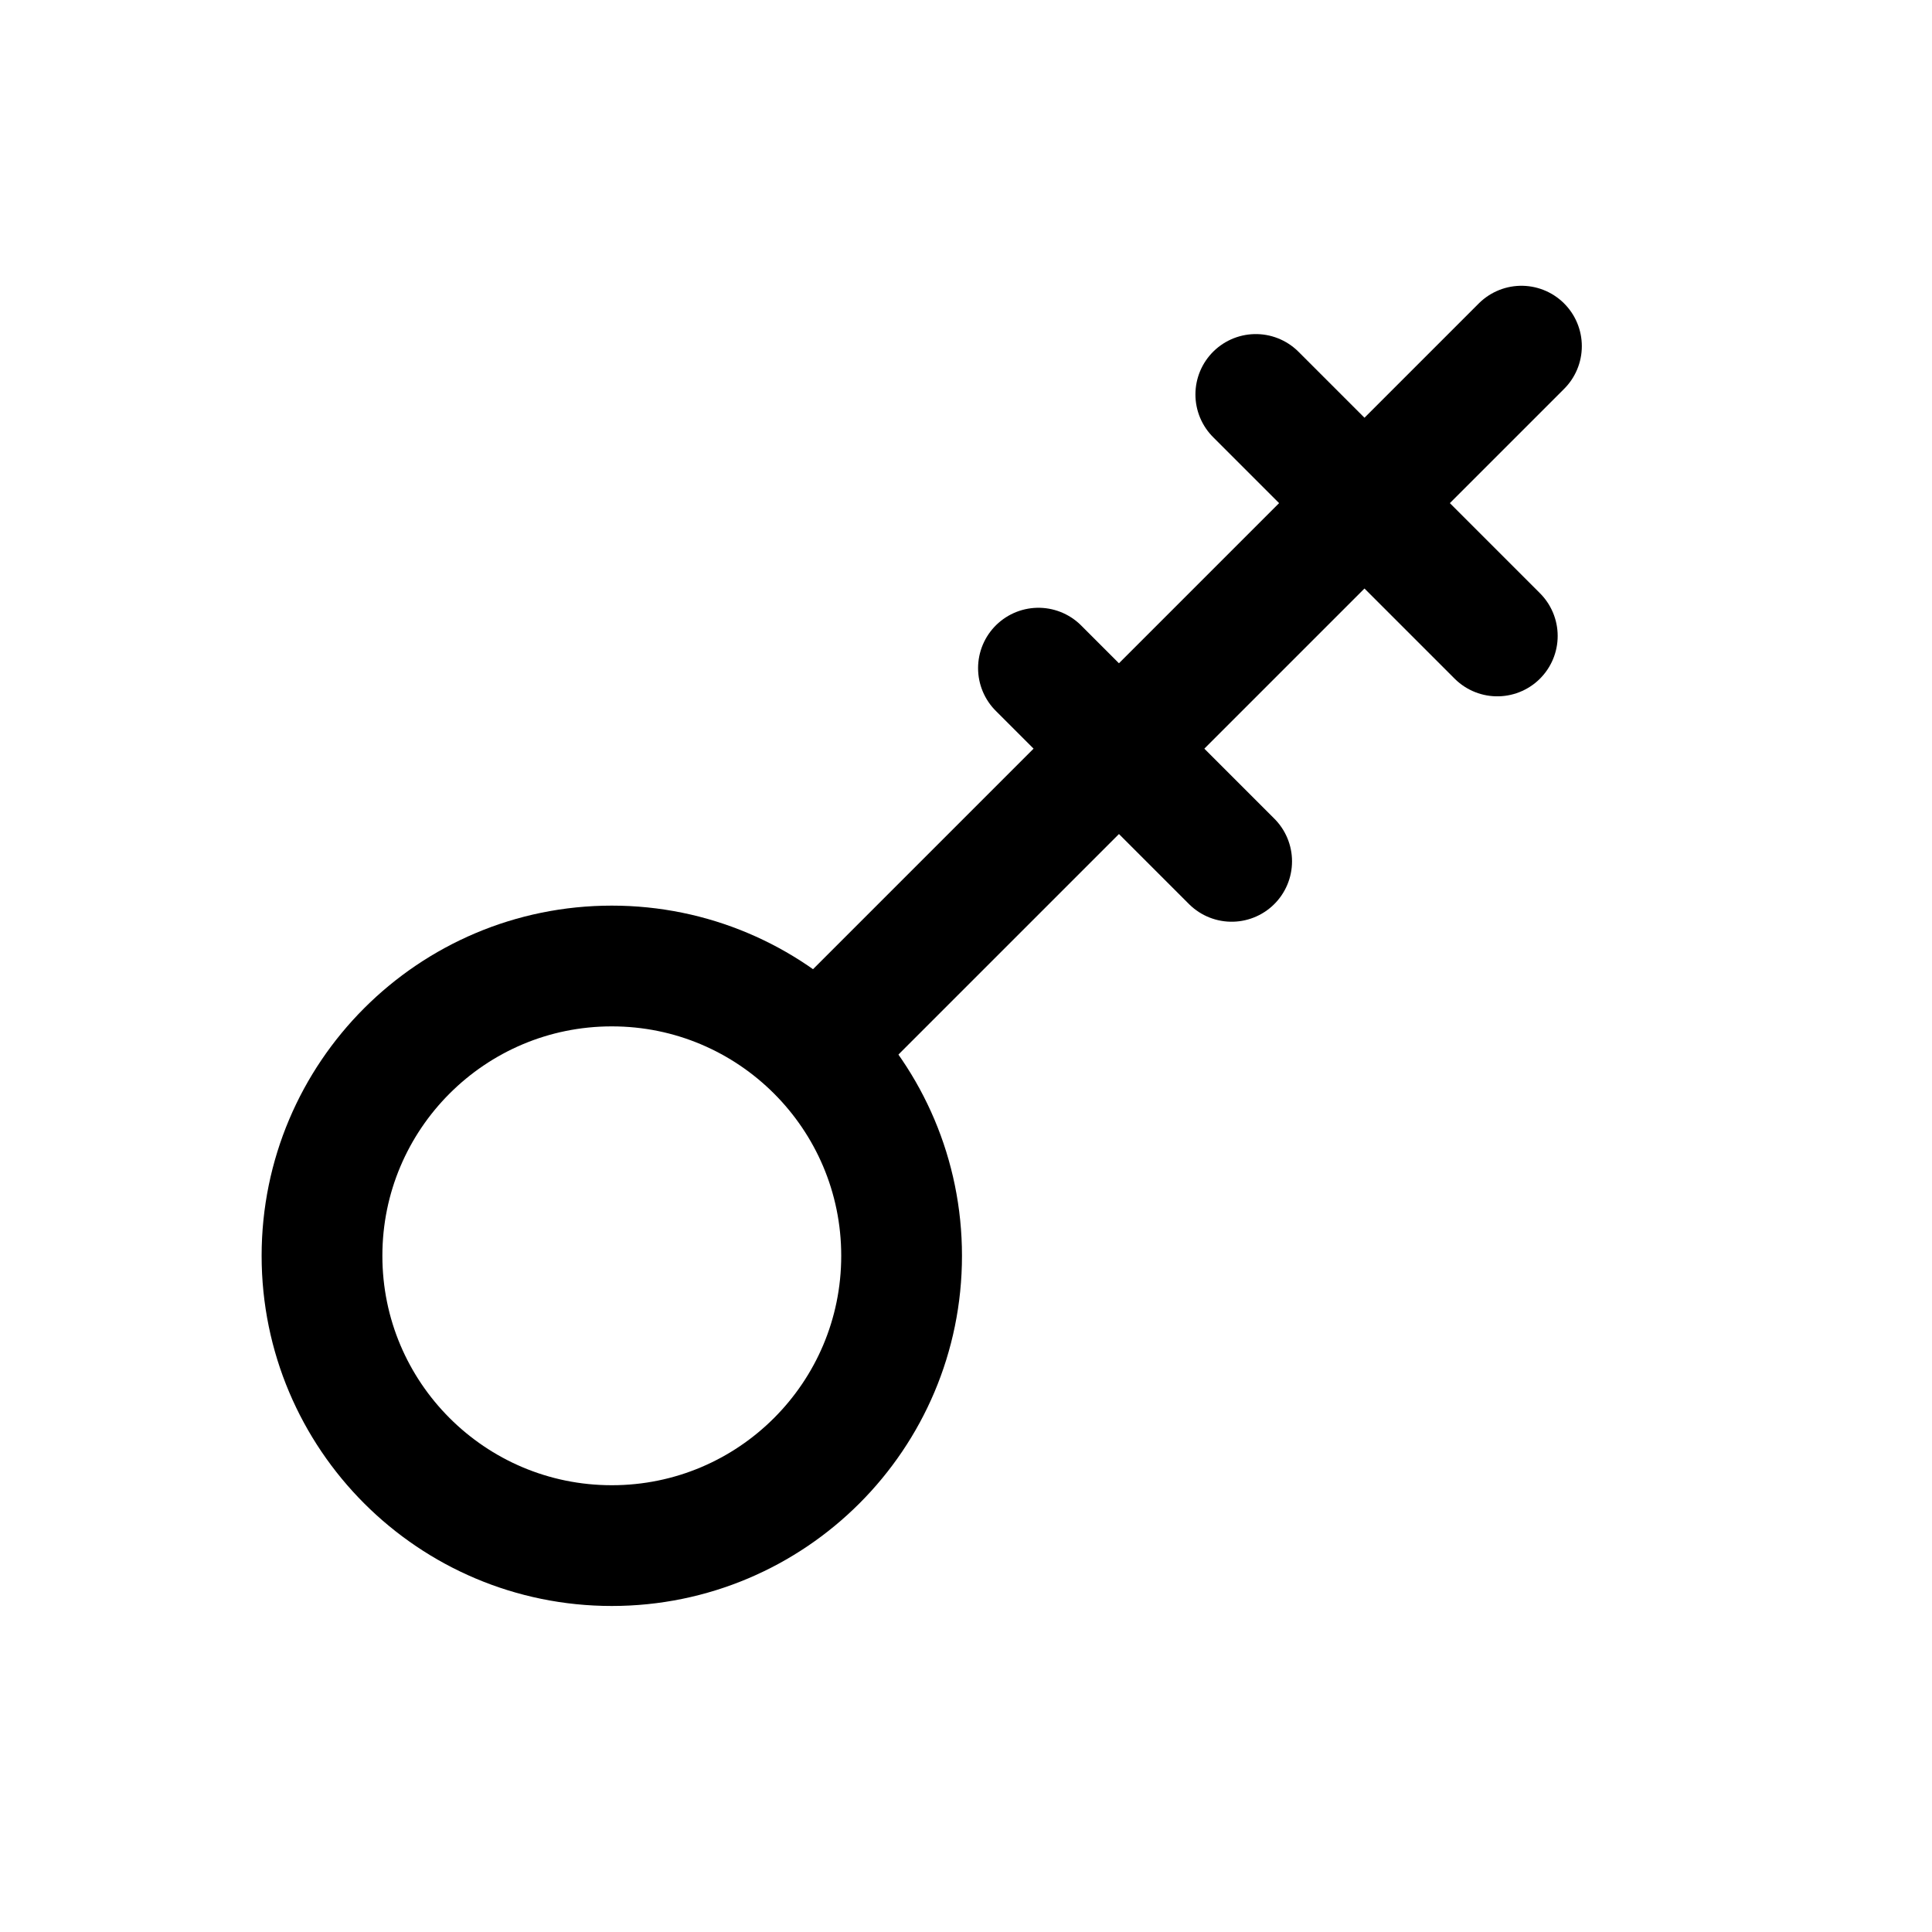
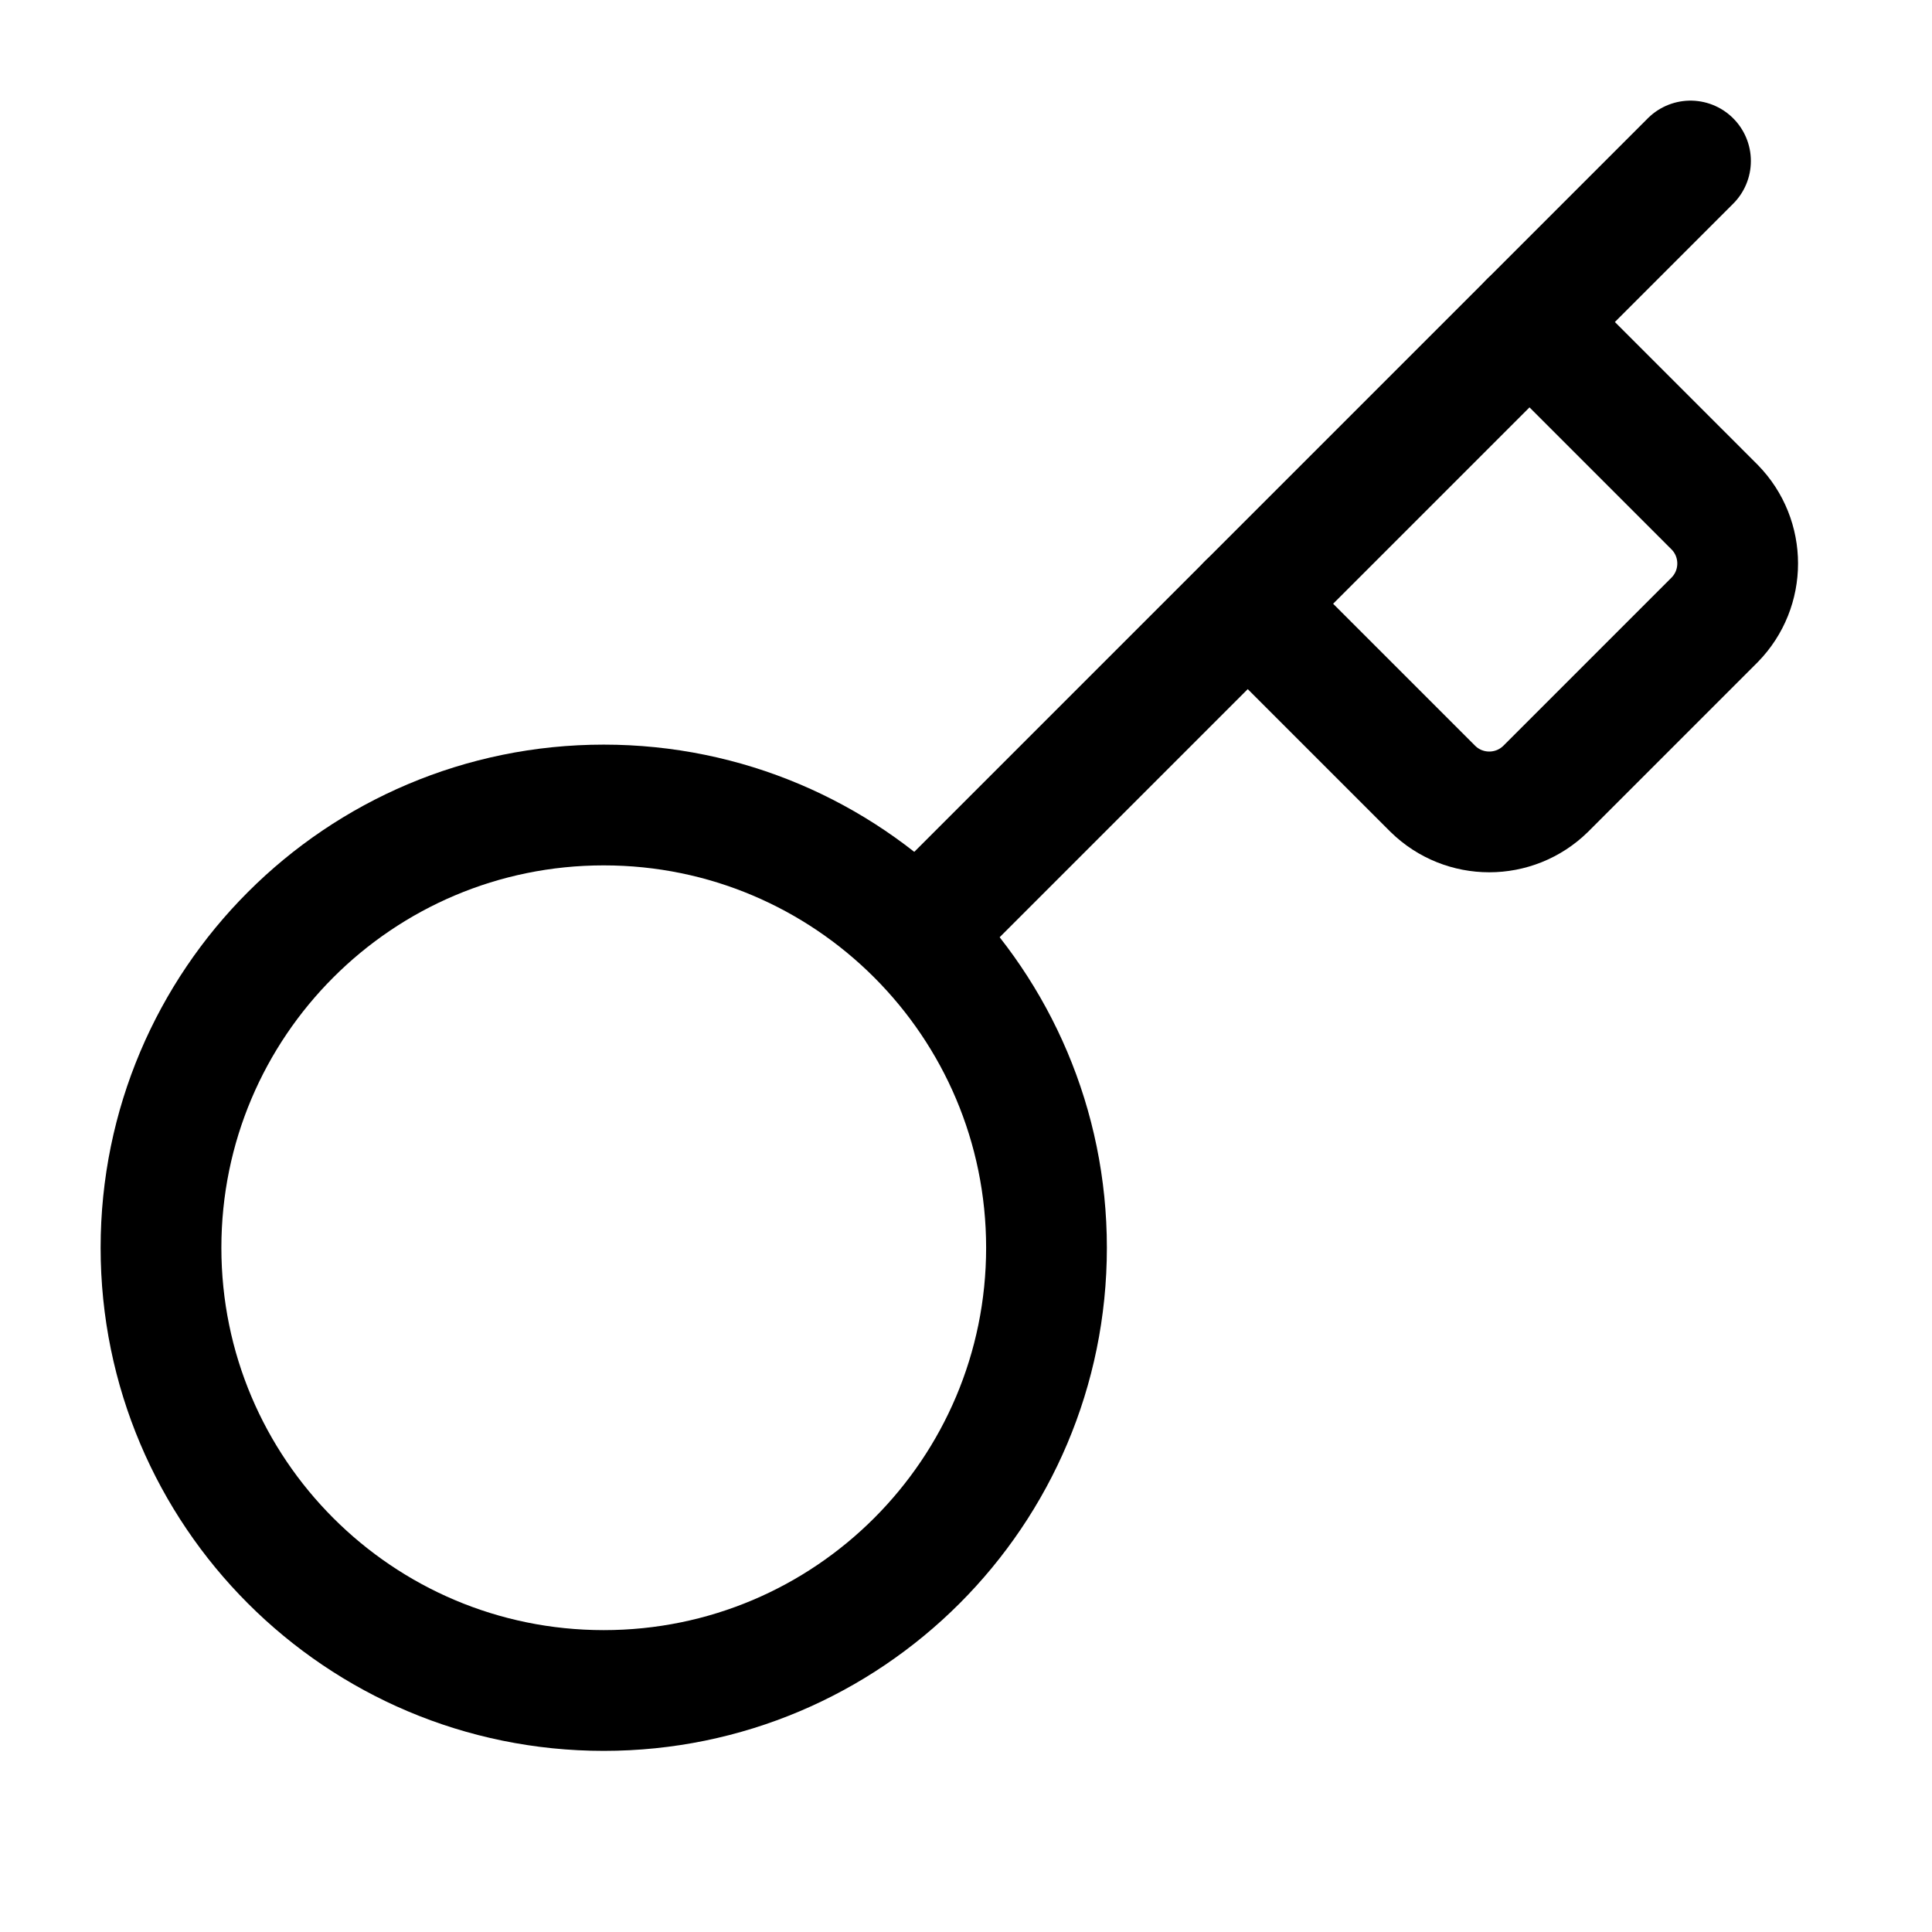
<svg xmlns="http://www.w3.org/2000/svg" width="24" height="24" viewBox="0 0 24 24" fill="none" stroke="currentColor" stroke-width="1.5" stroke-linecap="round" stroke-linejoin="round">
-   <circle cx="7.6" cy="15.6" r="3.6" />
-   <path d="m10.3 12.9 8.6-8.6" />
-   <path d="m15.6 4.9 3 3" />
-   <path d="m12.9 8.3 2.4 2.4" />
+   <path d="m15.5 7.5 2.3 2.3a1 1 0 0 0 1.4 0l2.1-2.1a1 1 0 0 0 0-1.4L19 4" />
+   <path d="m21 2-9.6 9.6" />
+   <circle cx="7.5" cy="15.5" r="5.5" />
</svg>
